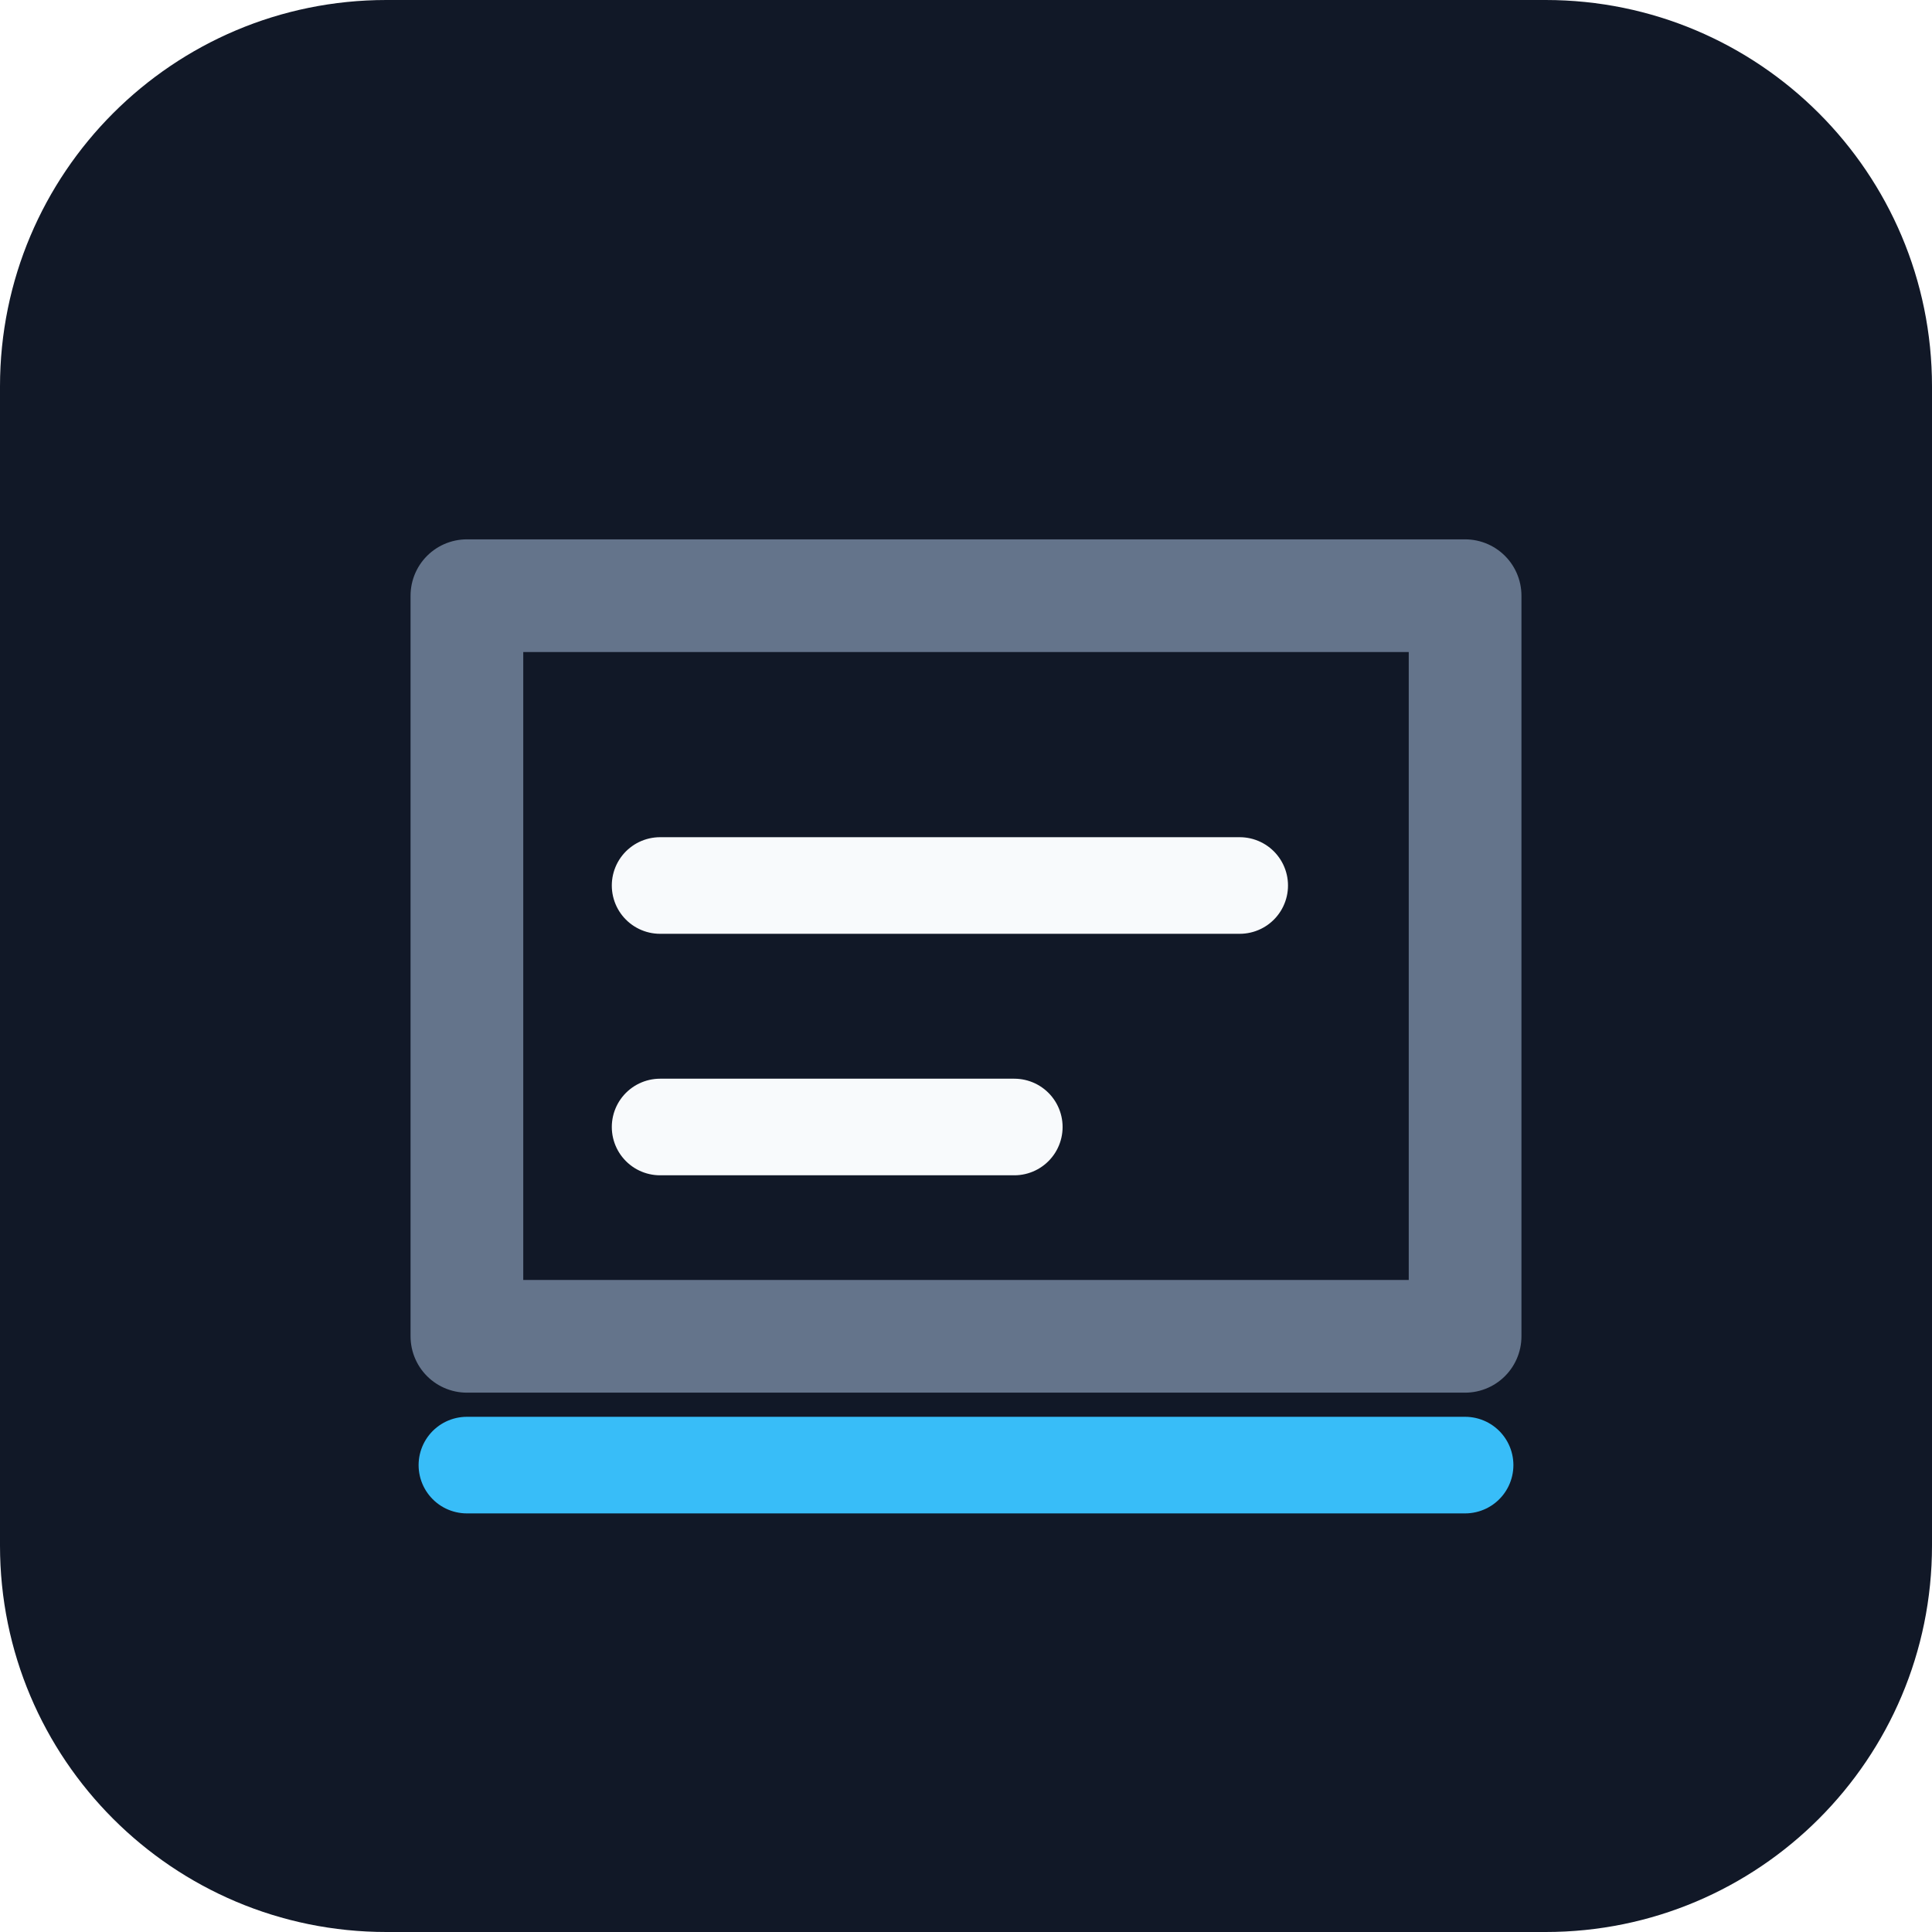
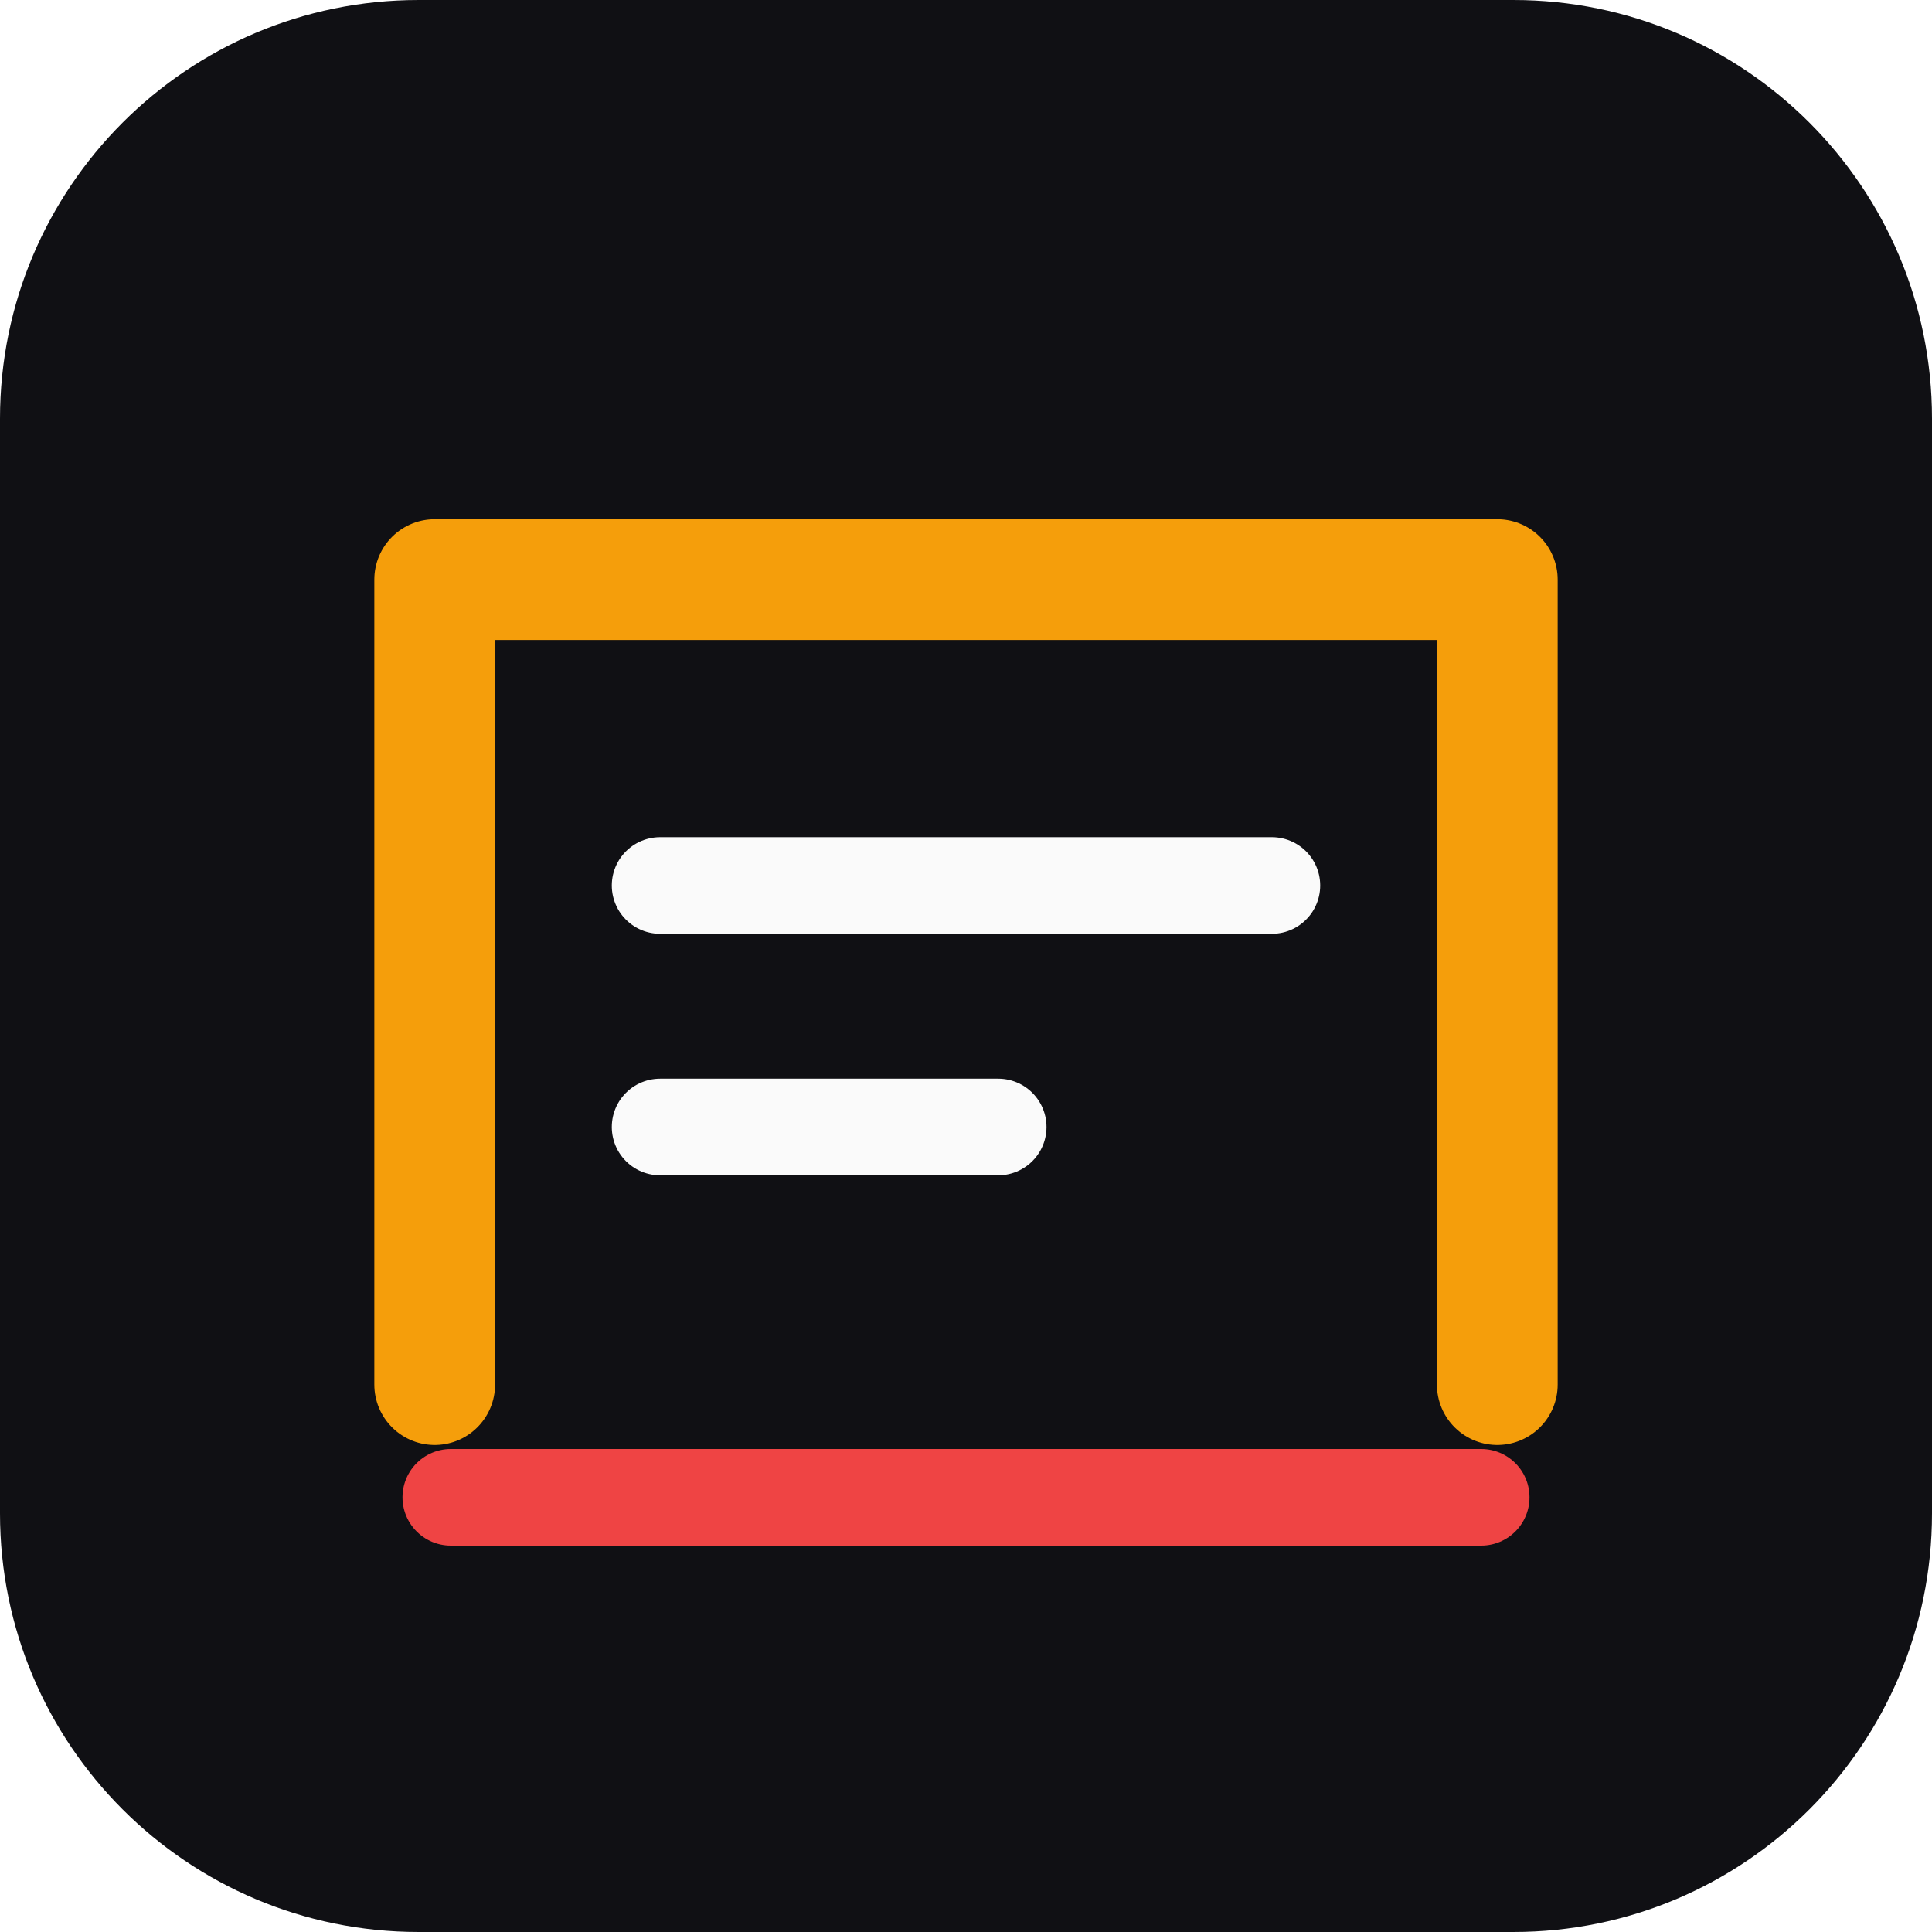
<svg xmlns="http://www.w3.org/2000/svg" width="240" height="240" viewBox="0 0 240 240" fill="none" role="img" aria-label="CSV Contract Lint icon">
-   <rect width="240" height="240" rx="48" fill="#111827" />
-   <path d="M58 74h124v92H58z" fill="none" stroke="#64748b" stroke-width="14" stroke-linejoin="round" />
-   <path d="M82 110h72M82 140h44" stroke="#f8fafc" stroke-width="12" stroke-linecap="round" />
-   <path d="M58 182h124" stroke="#38bdf8" stroke-width="12" stroke-linecap="round" />
+   <rect width="240" height="240" rx="52" fill="#101014" />
+   <path d="M54 172V72h132v100" stroke="#f59e0b" stroke-width="15" stroke-linecap="round" stroke-linejoin="round" />
+   <path d="M82 110h76M82 140h42" stroke="#fafafa" stroke-width="12" stroke-linecap="round" />
+   <path d="M56 186h128" stroke="#ef4444" stroke-width="12" stroke-linecap="round" />
</svg>
